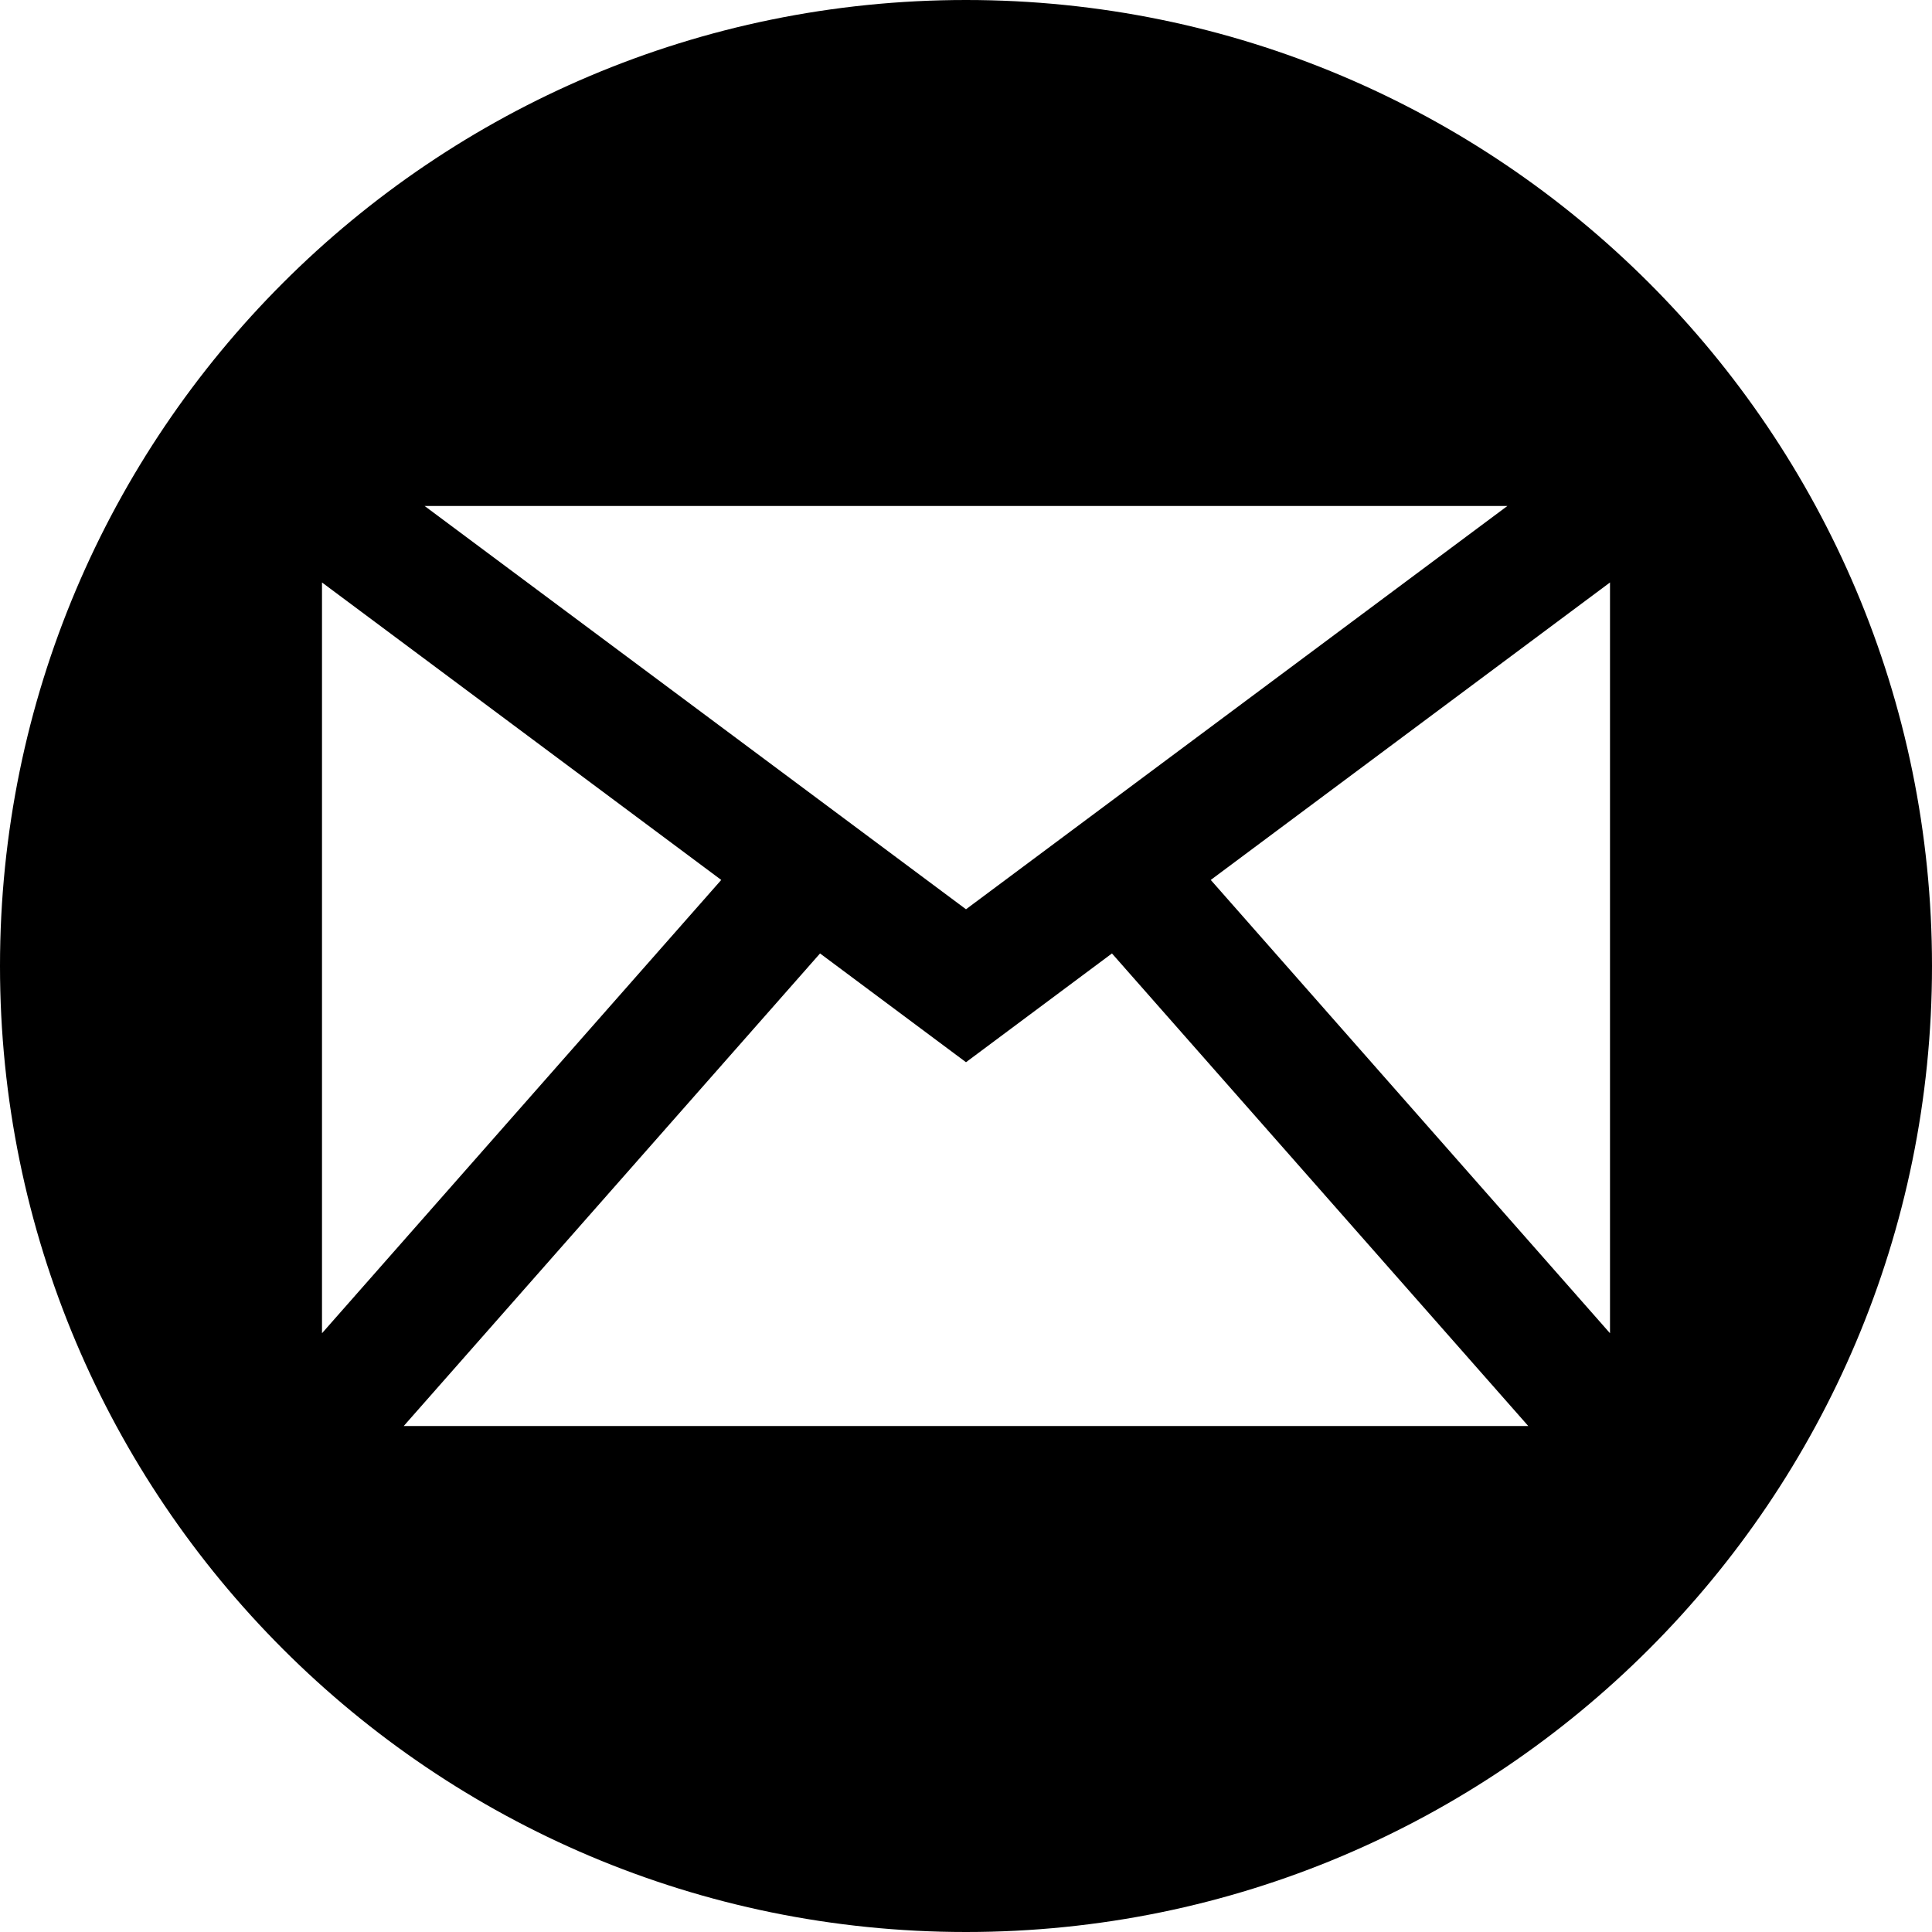
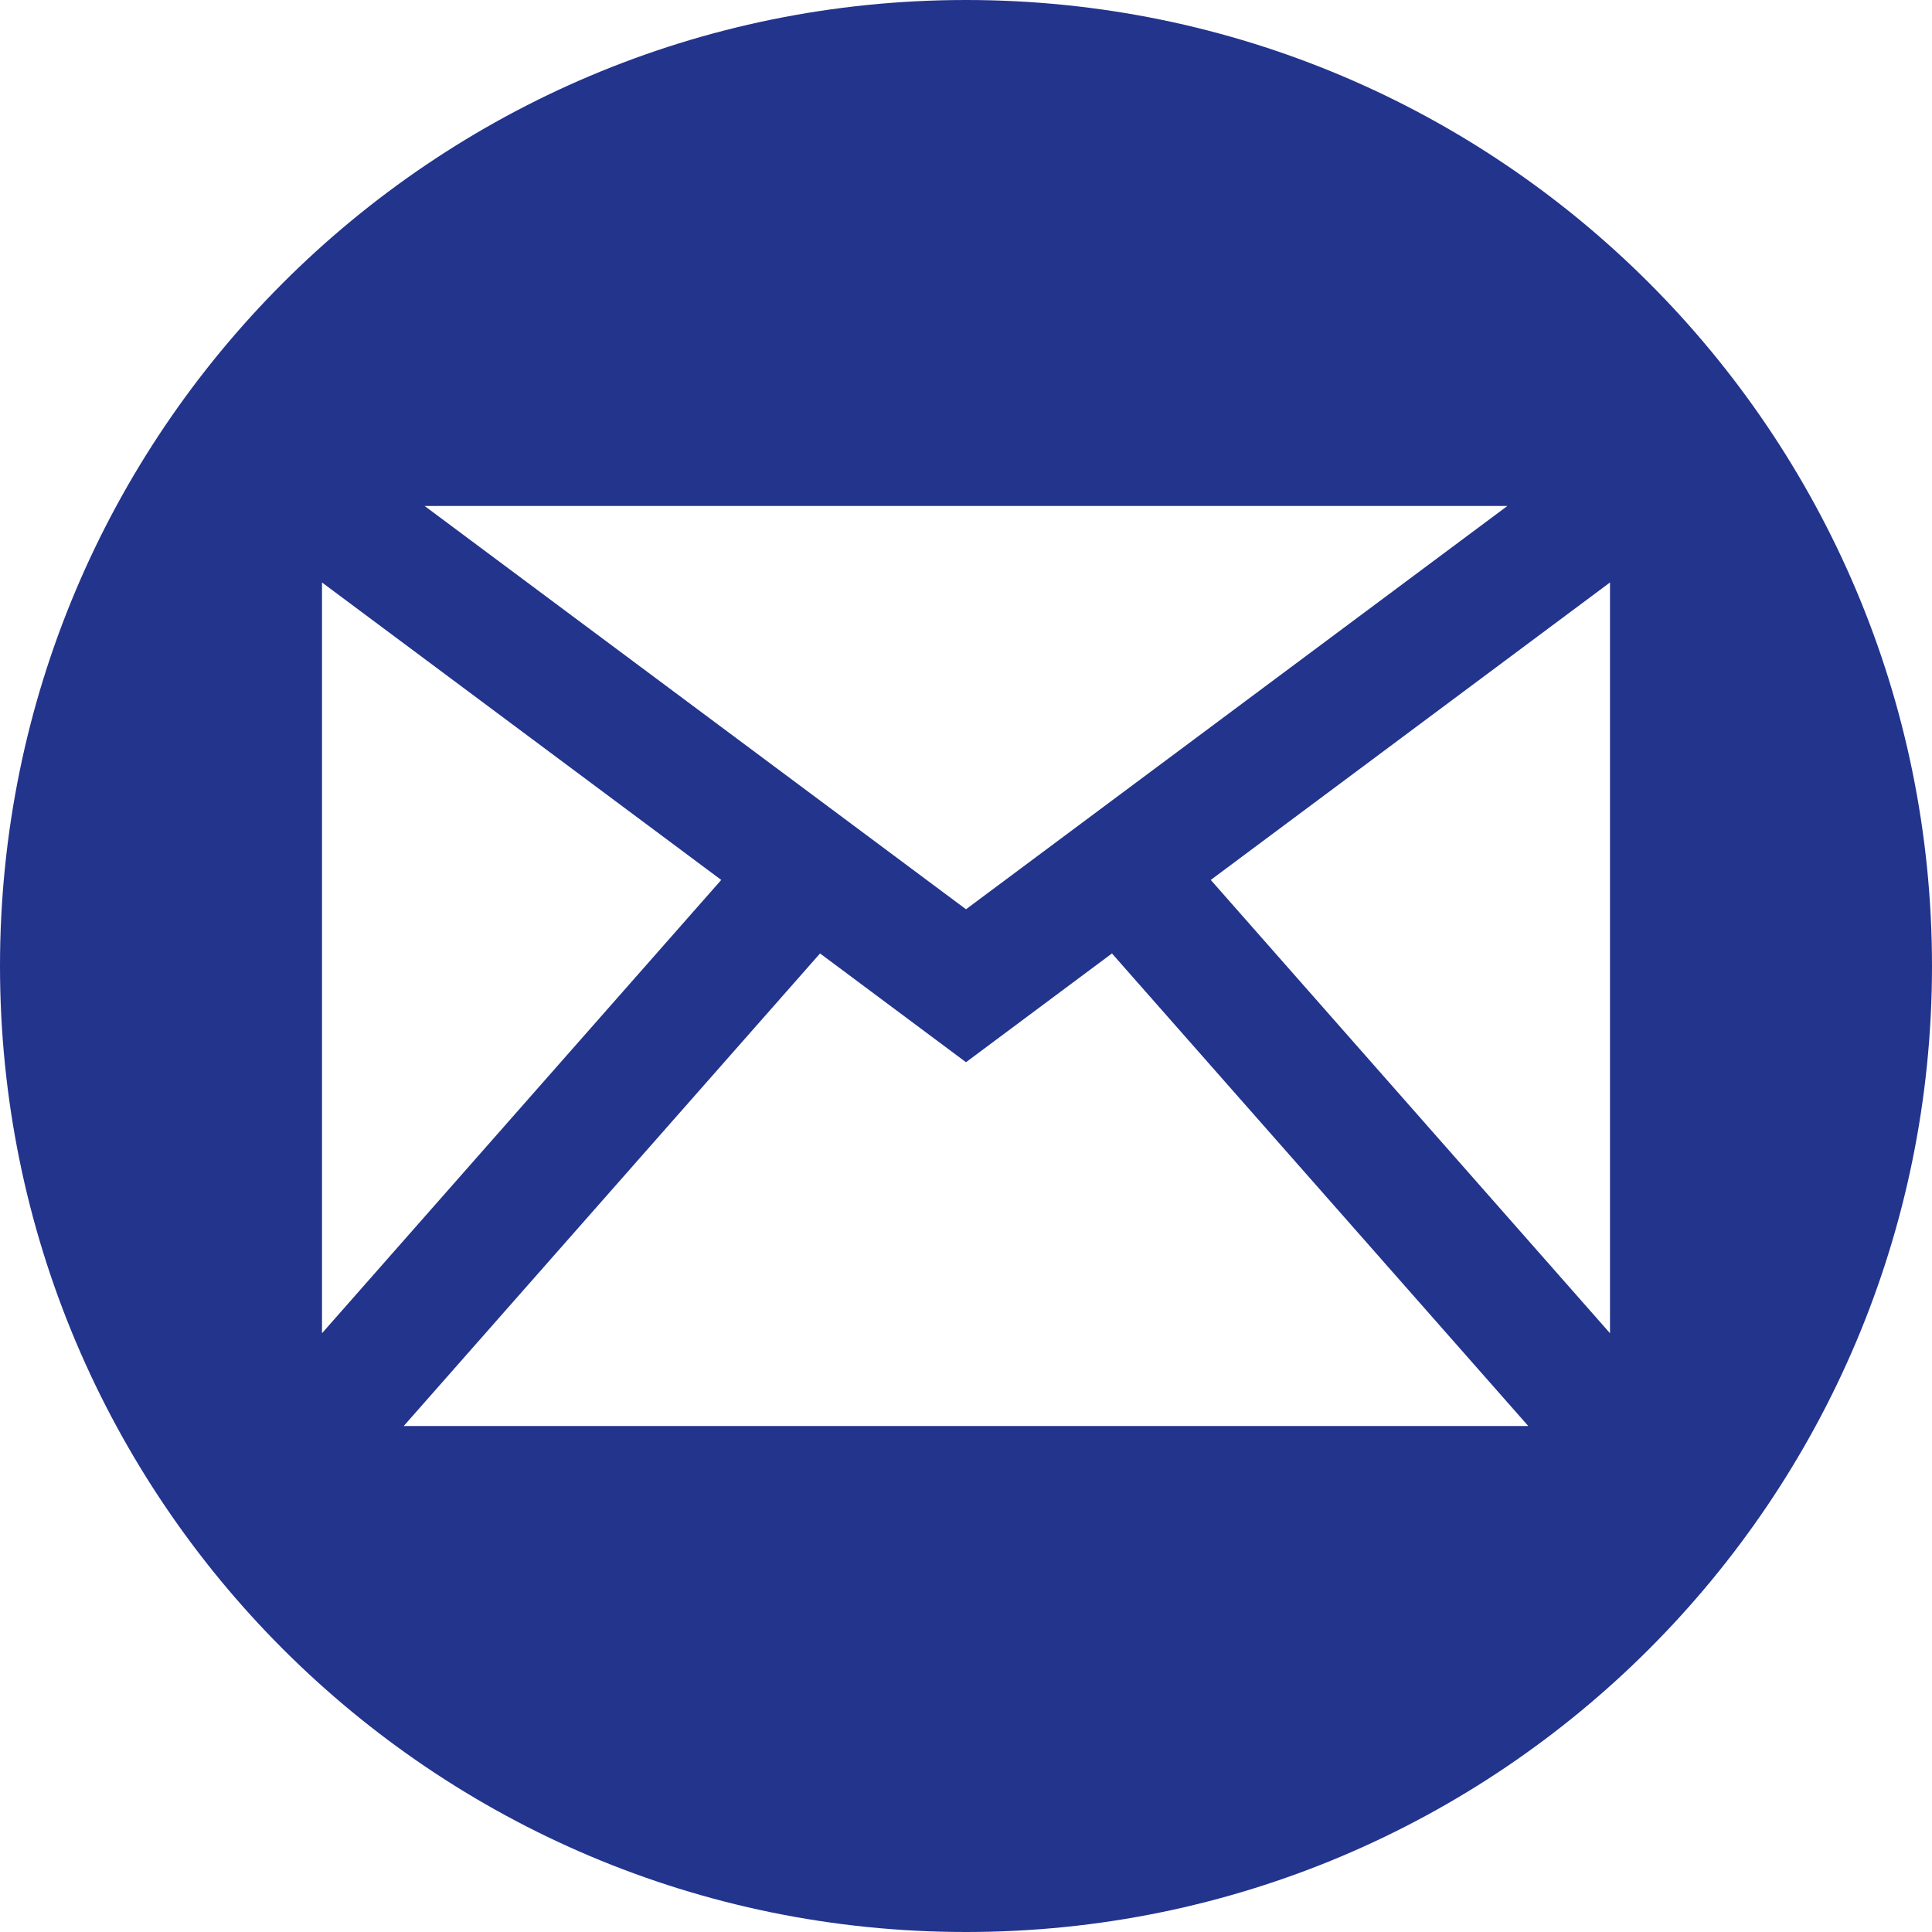
<svg xmlns="http://www.w3.org/2000/svg" viewBox="0 0 300 300" preserveAspectRatio="xMinYMin meet" version="1.1" id="svg6" width="300" height="300">
  <defs id="defs10" />
-   <path id="path4" style="fill:#000000;stroke:none;stroke-width:0.476;fill-opacity:1" d="M 65.938,78.571 150,141.19 234.062,78.571 H 150 Z M 50,90.446 V 207.024 l 61.994,-70.387 z m 200,0 L 188.006,136.637 250,207.024 Z M 127.336,148.051 62.693,221.429 H 150 237.307 L 172.664,148.051 150,164.94 Z M 300,150 A 150,150 0 0 1 150,300 150,150 0 0 1 0,150 150,150 0 0 1 150,0 150,150 0 0 1 300,150 Z" />
+   <path id="path4" style="fill:#23348d;stroke:none;stroke-width:0.476;fill-opacity:1" d="M 65.938,78.571 150,141.19 234.062,78.571 H 150 Z M 50,90.446 V 207.024 l 61.994,-70.387 z m 200,0 L 188.006,136.637 250,207.024 Z M 127.336,148.051 62.693,221.429 H 150 237.307 L 172.664,148.051 150,164.94 Z M 300,150 A 150,150 0 0 1 150,300 150,150 0 0 1 0,150 150,150 0 0 1 150,0 150,150 0 0 1 300,150 Z" />
</svg>
